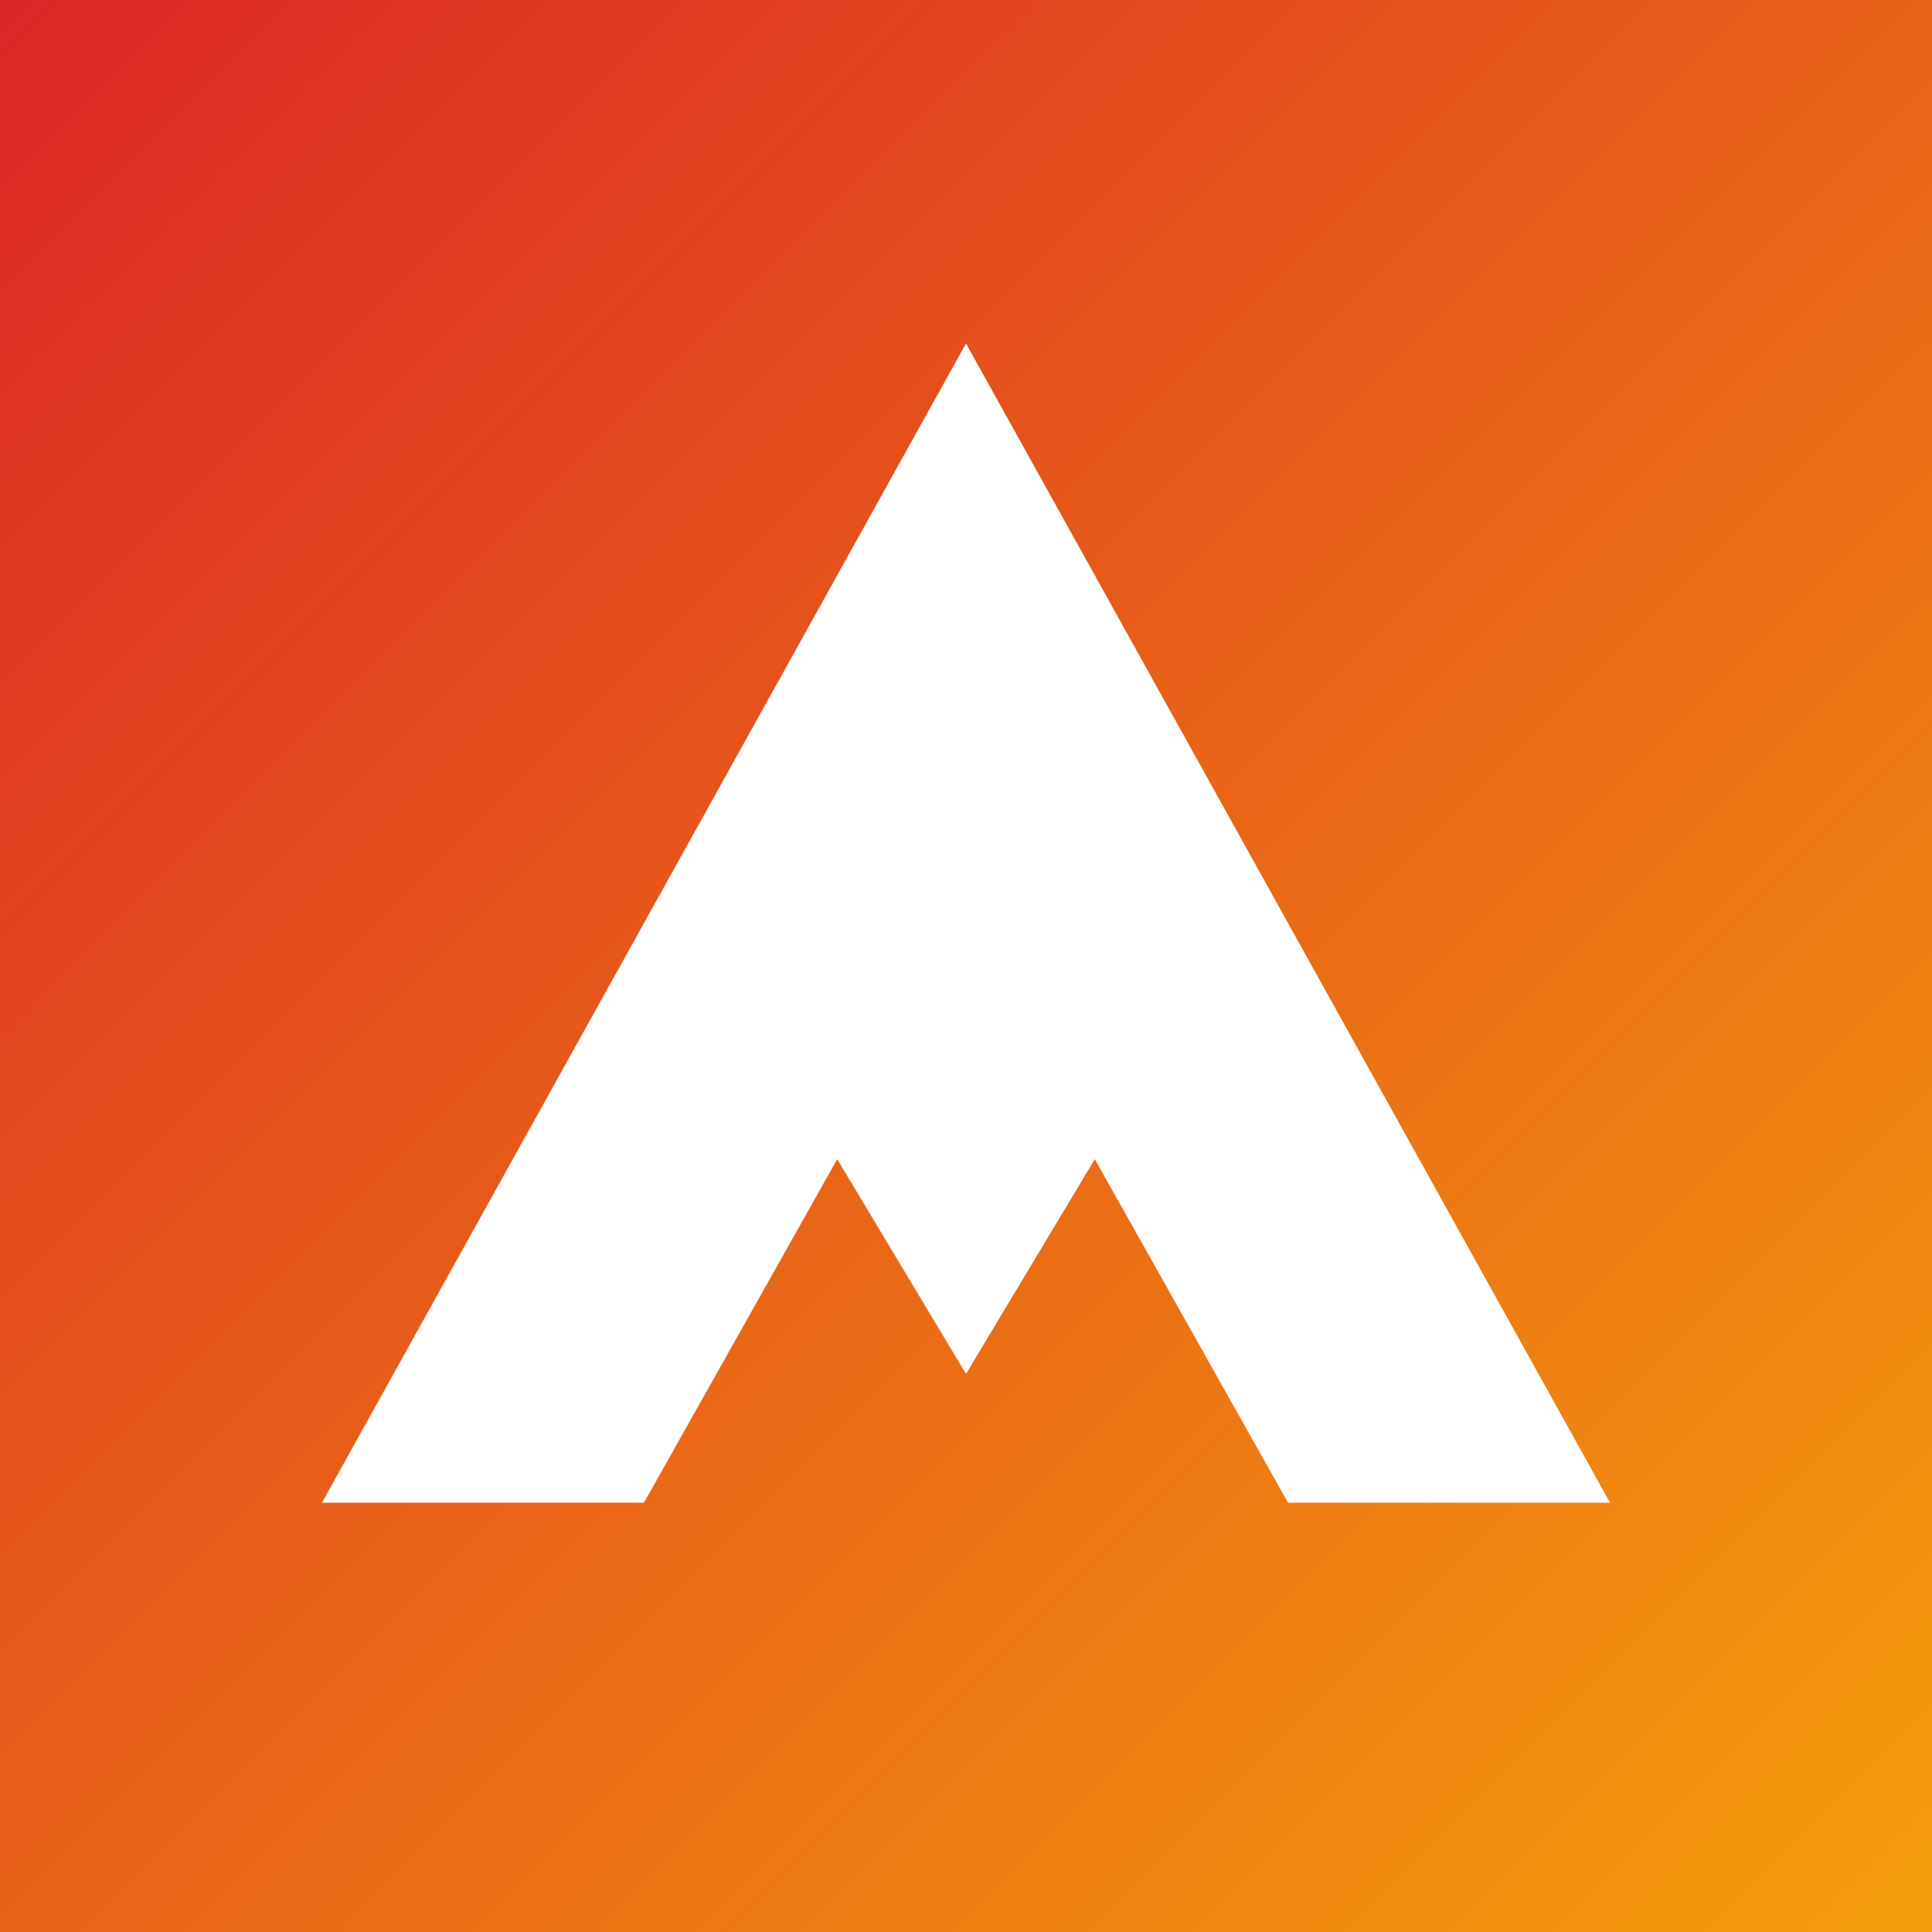
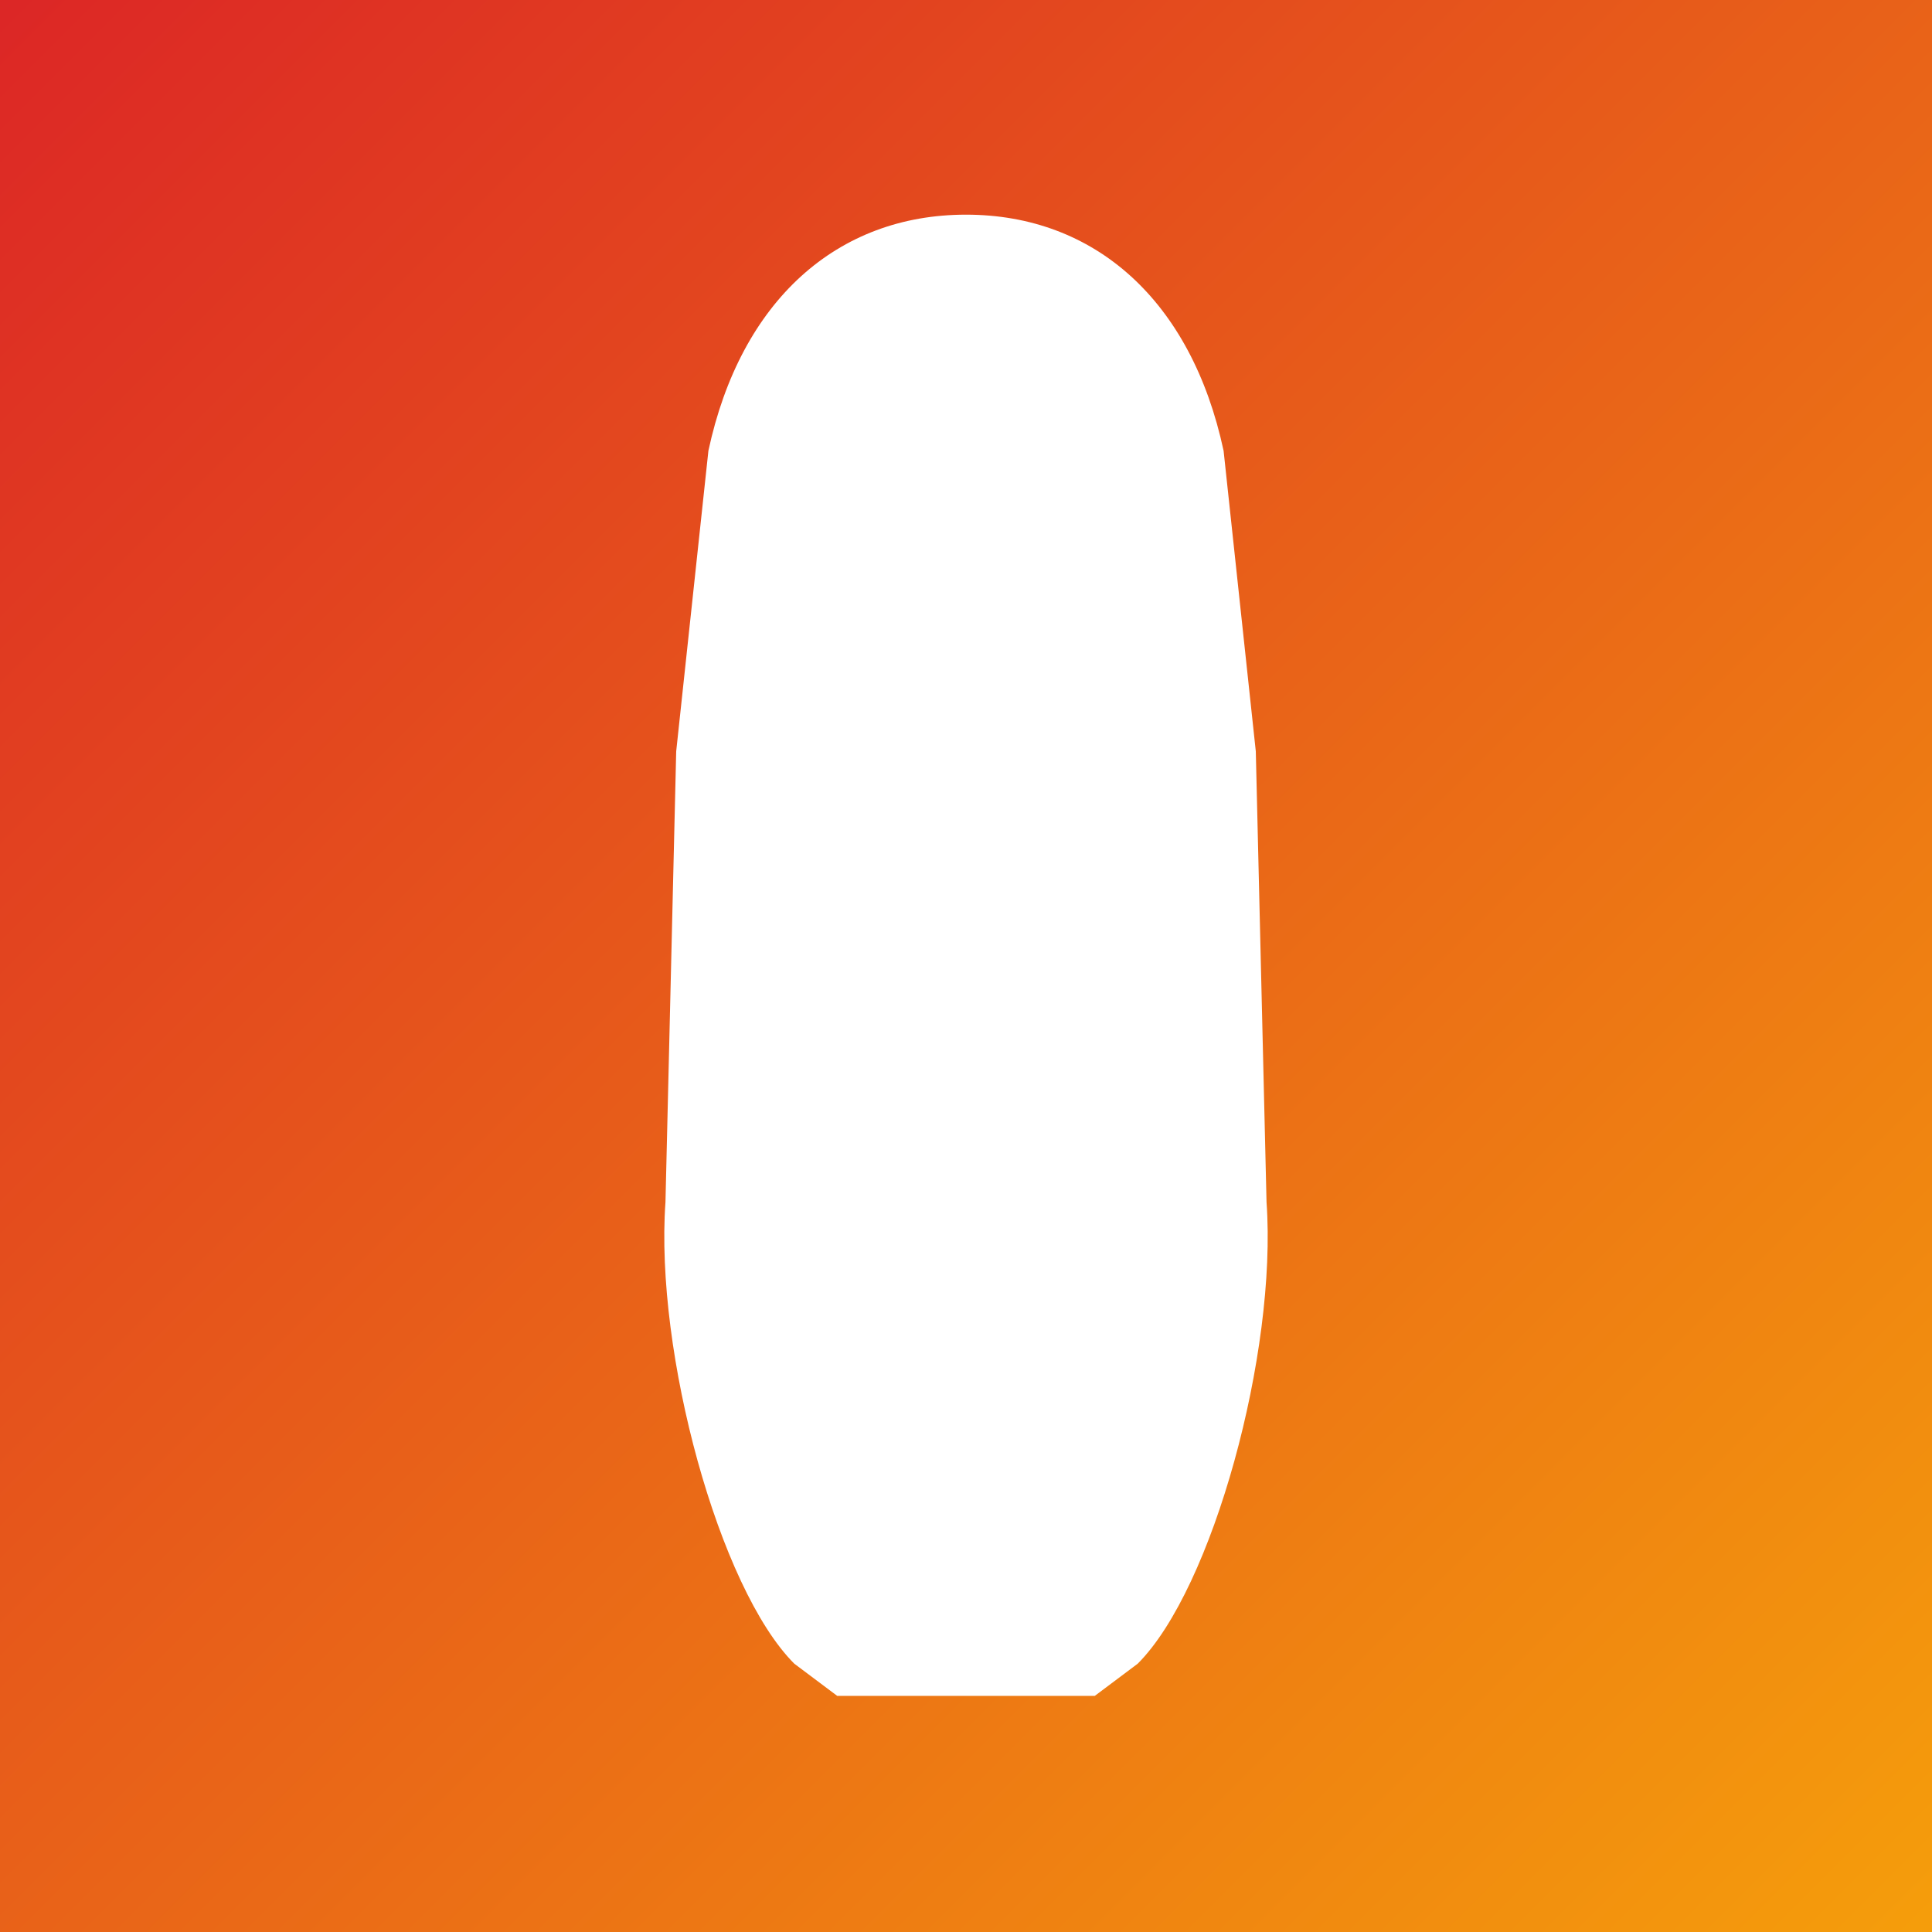
<svg xmlns="http://www.w3.org/2000/svg" viewBox="0 0 180 180">
  <defs>
    <linearGradient id="menhirGradient" x1="0%" y1="0%" x2="100%" y2="100%">
      <stop offset="0%" style="stop-color:#DC2626" />
      <stop offset="100%" style="stop-color:#F59E0B" />
    </linearGradient>
  </defs>
  <rect width="180" height="180" fill="url(#menhirGradient)" />
-   <path d="M90 32 L150 140 L120 140 L102 108 L90 128 L78 108 L60 140 L30 140 Z" fill="white" />
+   <path d="M90 20 C78 20 69 28 66 42 L63 70 L62 112 C61 126 67 148 74 155 L78 158 L102 158 L106 155 C113 148 119 126 118 112 L117 70 L114 42 C111 28 102 20 90 20 Z" fill="white" />
</svg>
